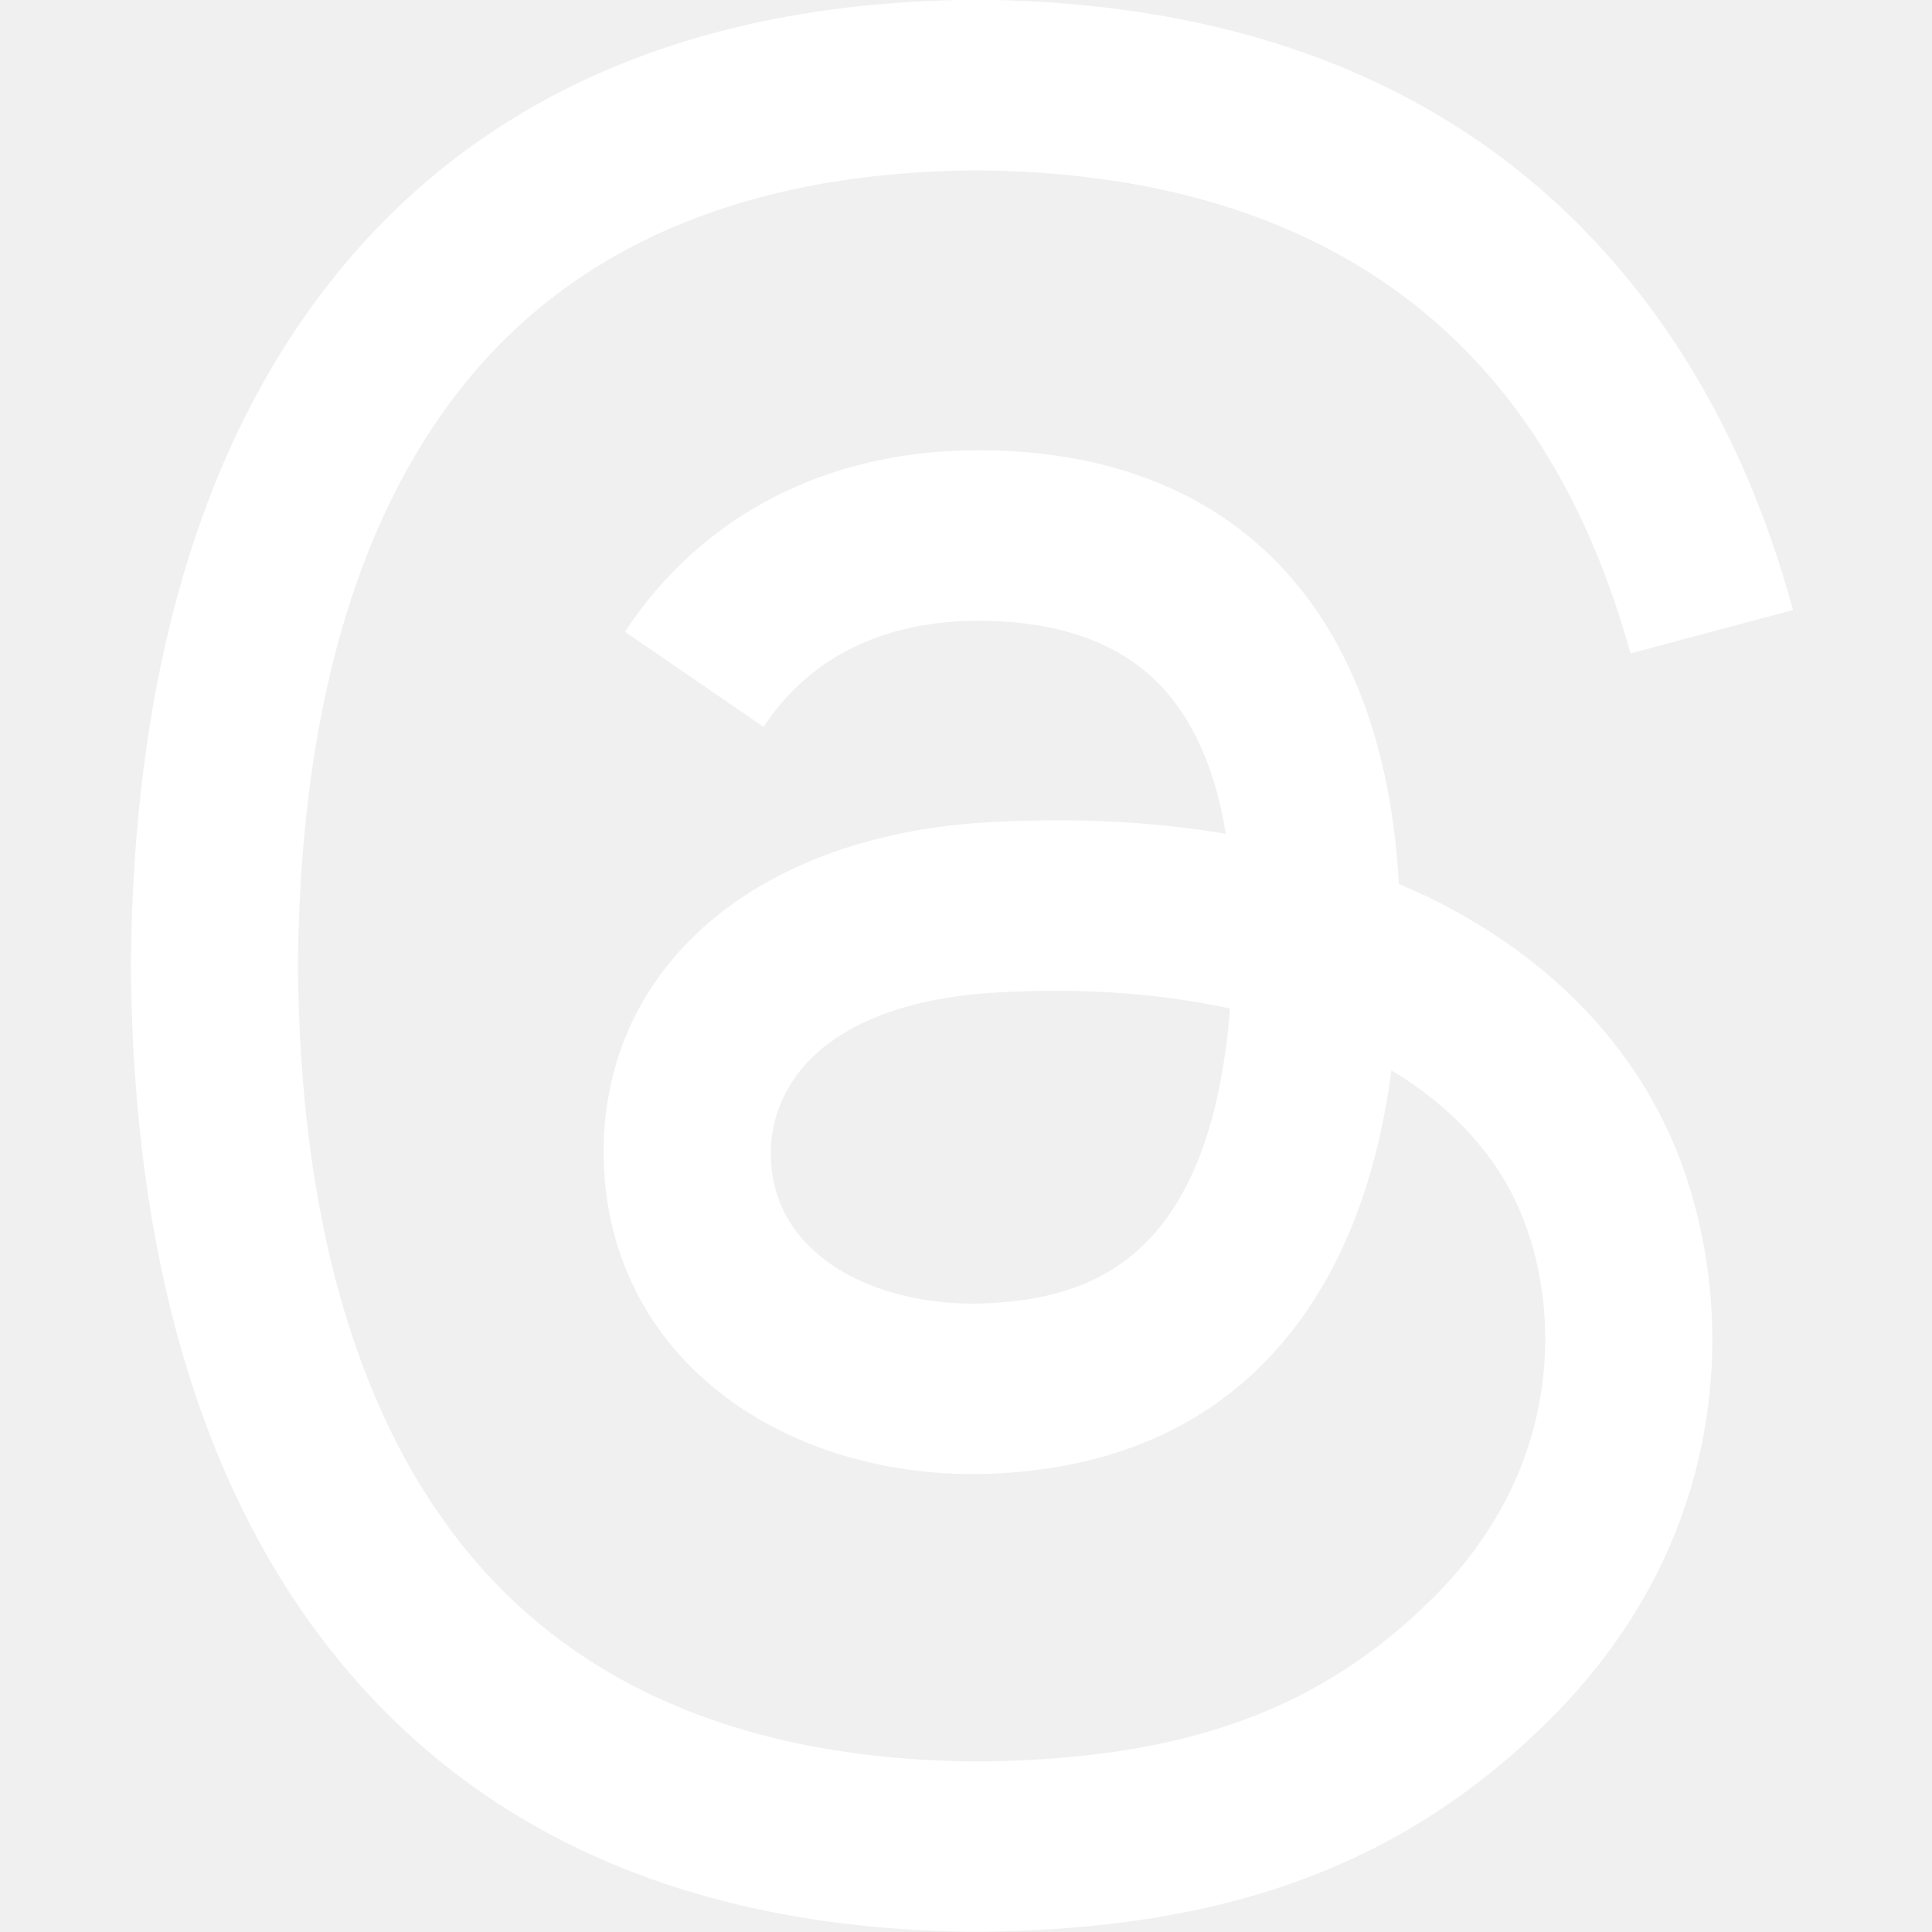
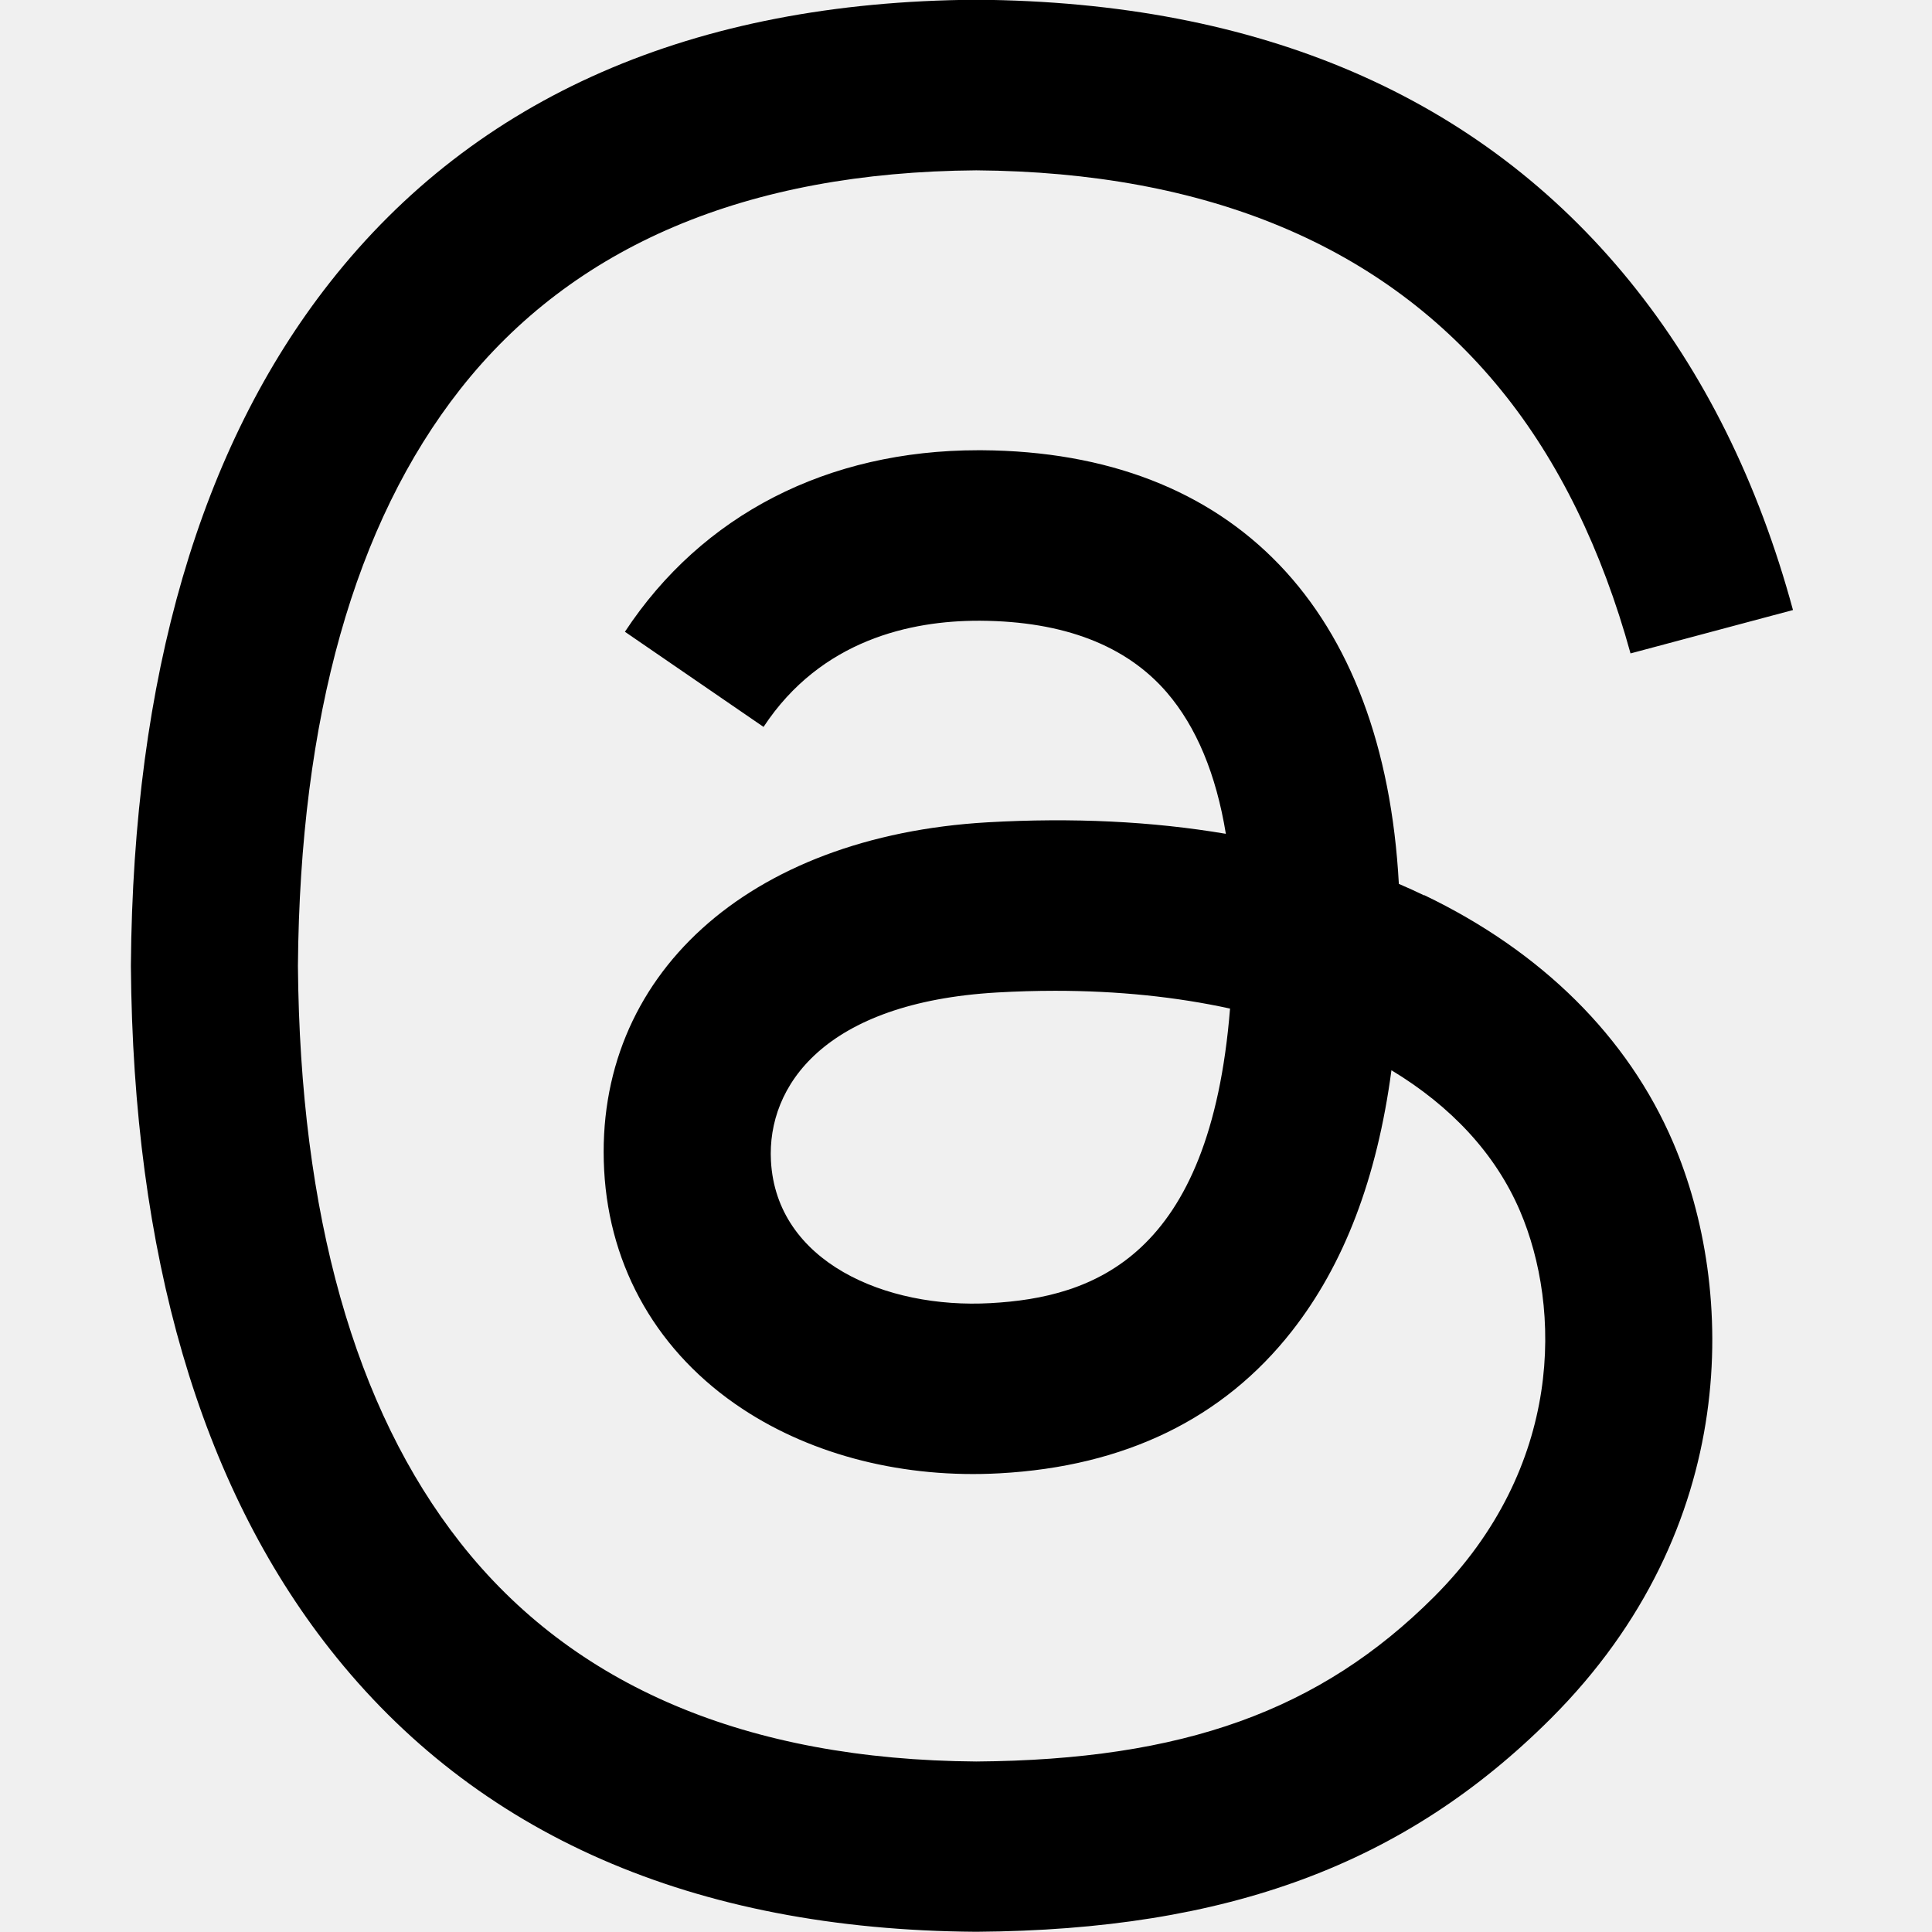
<svg xmlns="http://www.w3.org/2000/svg" fill="none" height="24" viewBox="0 0 24 24" width="24">
-   <path d="m17.692 11.123c-.103-.05-.208-.097-.315-.143-.185-3.413-2.05-5.367-5.182-5.387-.014-0-.028-0-.042-0-1.873 0-3.431.8-4.39 2.255l1.722 1.182c.716-1.087 1.84-1.319 2.668-1.319.009 0 .019 0 .029 0 1.031.007 1.809.306 2.313.891.366.426.612 1.014.733 1.756-.914-.155-1.903-.203-2.96-.143-2.978.172-4.892 1.908-4.763 4.321.065 1.224.675 2.277 1.717 2.965.881.582 2.016.866 3.195.801 1.557-.085 2.779-.679 3.631-1.766.647-.825 1.057-1.894 1.237-3.241.742.448 1.292 1.037 1.596 1.746.516 1.204.547 3.183-1.068 4.797-1.415 1.413-3.116 2.025-5.686 2.044-2.851-.021-5.007-.935-6.409-2.718-1.313-1.669-1.991-4.079-2.017-7.165.025-3.085.704-5.496 2.017-7.165 1.402-1.782 3.558-2.697 6.409-2.718 2.872.021 5.066.94 6.521 2.731.714.878 1.252 1.983 1.607 3.27l2.018-.539c-.43-1.585-1.107-2.951-2.027-4.084-1.866-2.296-4.595-3.472-8.112-3.497h-.014c-3.509.024-6.208 1.205-8.021 3.51-1.613 2.051-2.445 4.905-2.473 8.482l-0.0.008 0.0.008c.028 3.577.86 6.431 2.473 8.482 1.813 2.305 4.512 3.486 8.021 3.51h.014c3.12-.022 5.319-.839 7.131-2.649 2.37-2.368 2.299-5.337 1.518-7.159-.56-1.307-1.629-2.368-3.09-3.069zm-5.387 5.065c-1.305.073-2.661-.512-2.728-1.767-.05-.93.662-1.968 2.808-2.092.246-.014.487-.021.724-.021.779 0 1.508.076 2.171.221-.247 3.088-1.698 3.589-2.975 3.659z" fill="#fff" />
+   <path d="m17.692 11.123c-.103-.05-.208-.097-.315-.143-.185-3.413-2.05-5.367-5.182-5.387-.014-0-.028-0-.042-0-1.873 0-3.431.8-4.39 2.255l1.722 1.182c.716-1.087 1.84-1.319 2.668-1.319.009 0 .019 0 .029 0 1.031.007 1.809.306 2.313.891.366.426.612 1.014.733 1.756-.914-.155-1.903-.203-2.96-.143-2.978.172-4.892 1.908-4.763 4.321.065 1.224.675 2.277 1.717 2.965.881.582 2.016.866 3.195.801 1.557-.085 2.779-.679 3.631-1.766.647-.825 1.057-1.894 1.237-3.241.742.448 1.292 1.037 1.596 1.746.516 1.204.547 3.183-1.068 4.797-1.415 1.413-3.116 2.025-5.686 2.044-2.851-.021-5.007-.935-6.409-2.718-1.313-1.669-1.991-4.079-2.017-7.165.025-3.085.704-5.496 2.017-7.165 1.402-1.782 3.558-2.697 6.409-2.718 2.872.021 5.066.94 6.521 2.731.714.878 1.252 1.983 1.607 3.27l2.018-.539c-.43-1.585-1.107-2.951-2.027-4.084-1.866-2.296-4.595-3.472-8.112-3.497h-.014c-3.509.024-6.208 1.205-8.021 3.51-1.613 2.051-2.445 4.905-2.473 8.482l-0.0.008 0.0.008c.028 3.577.86 6.431 2.473 8.482 1.813 2.305 4.512 3.486 8.021 3.51h.014c3.12-.022 5.319-.839 7.131-2.649 2.37-2.368 2.299-5.337 1.518-7.159-.56-1.307-1.629-2.368-3.09-3.069zm-5.387 5.065c-1.305.073-2.661-.512-2.728-1.767-.05-.93.662-1.968 2.808-2.092.246-.014.487-.021.724-.021.779 0 1.508.076 2.171.221-.247 3.088-1.698 3.589-2.975 3.659z" fill="currentColor" />
</svg>
